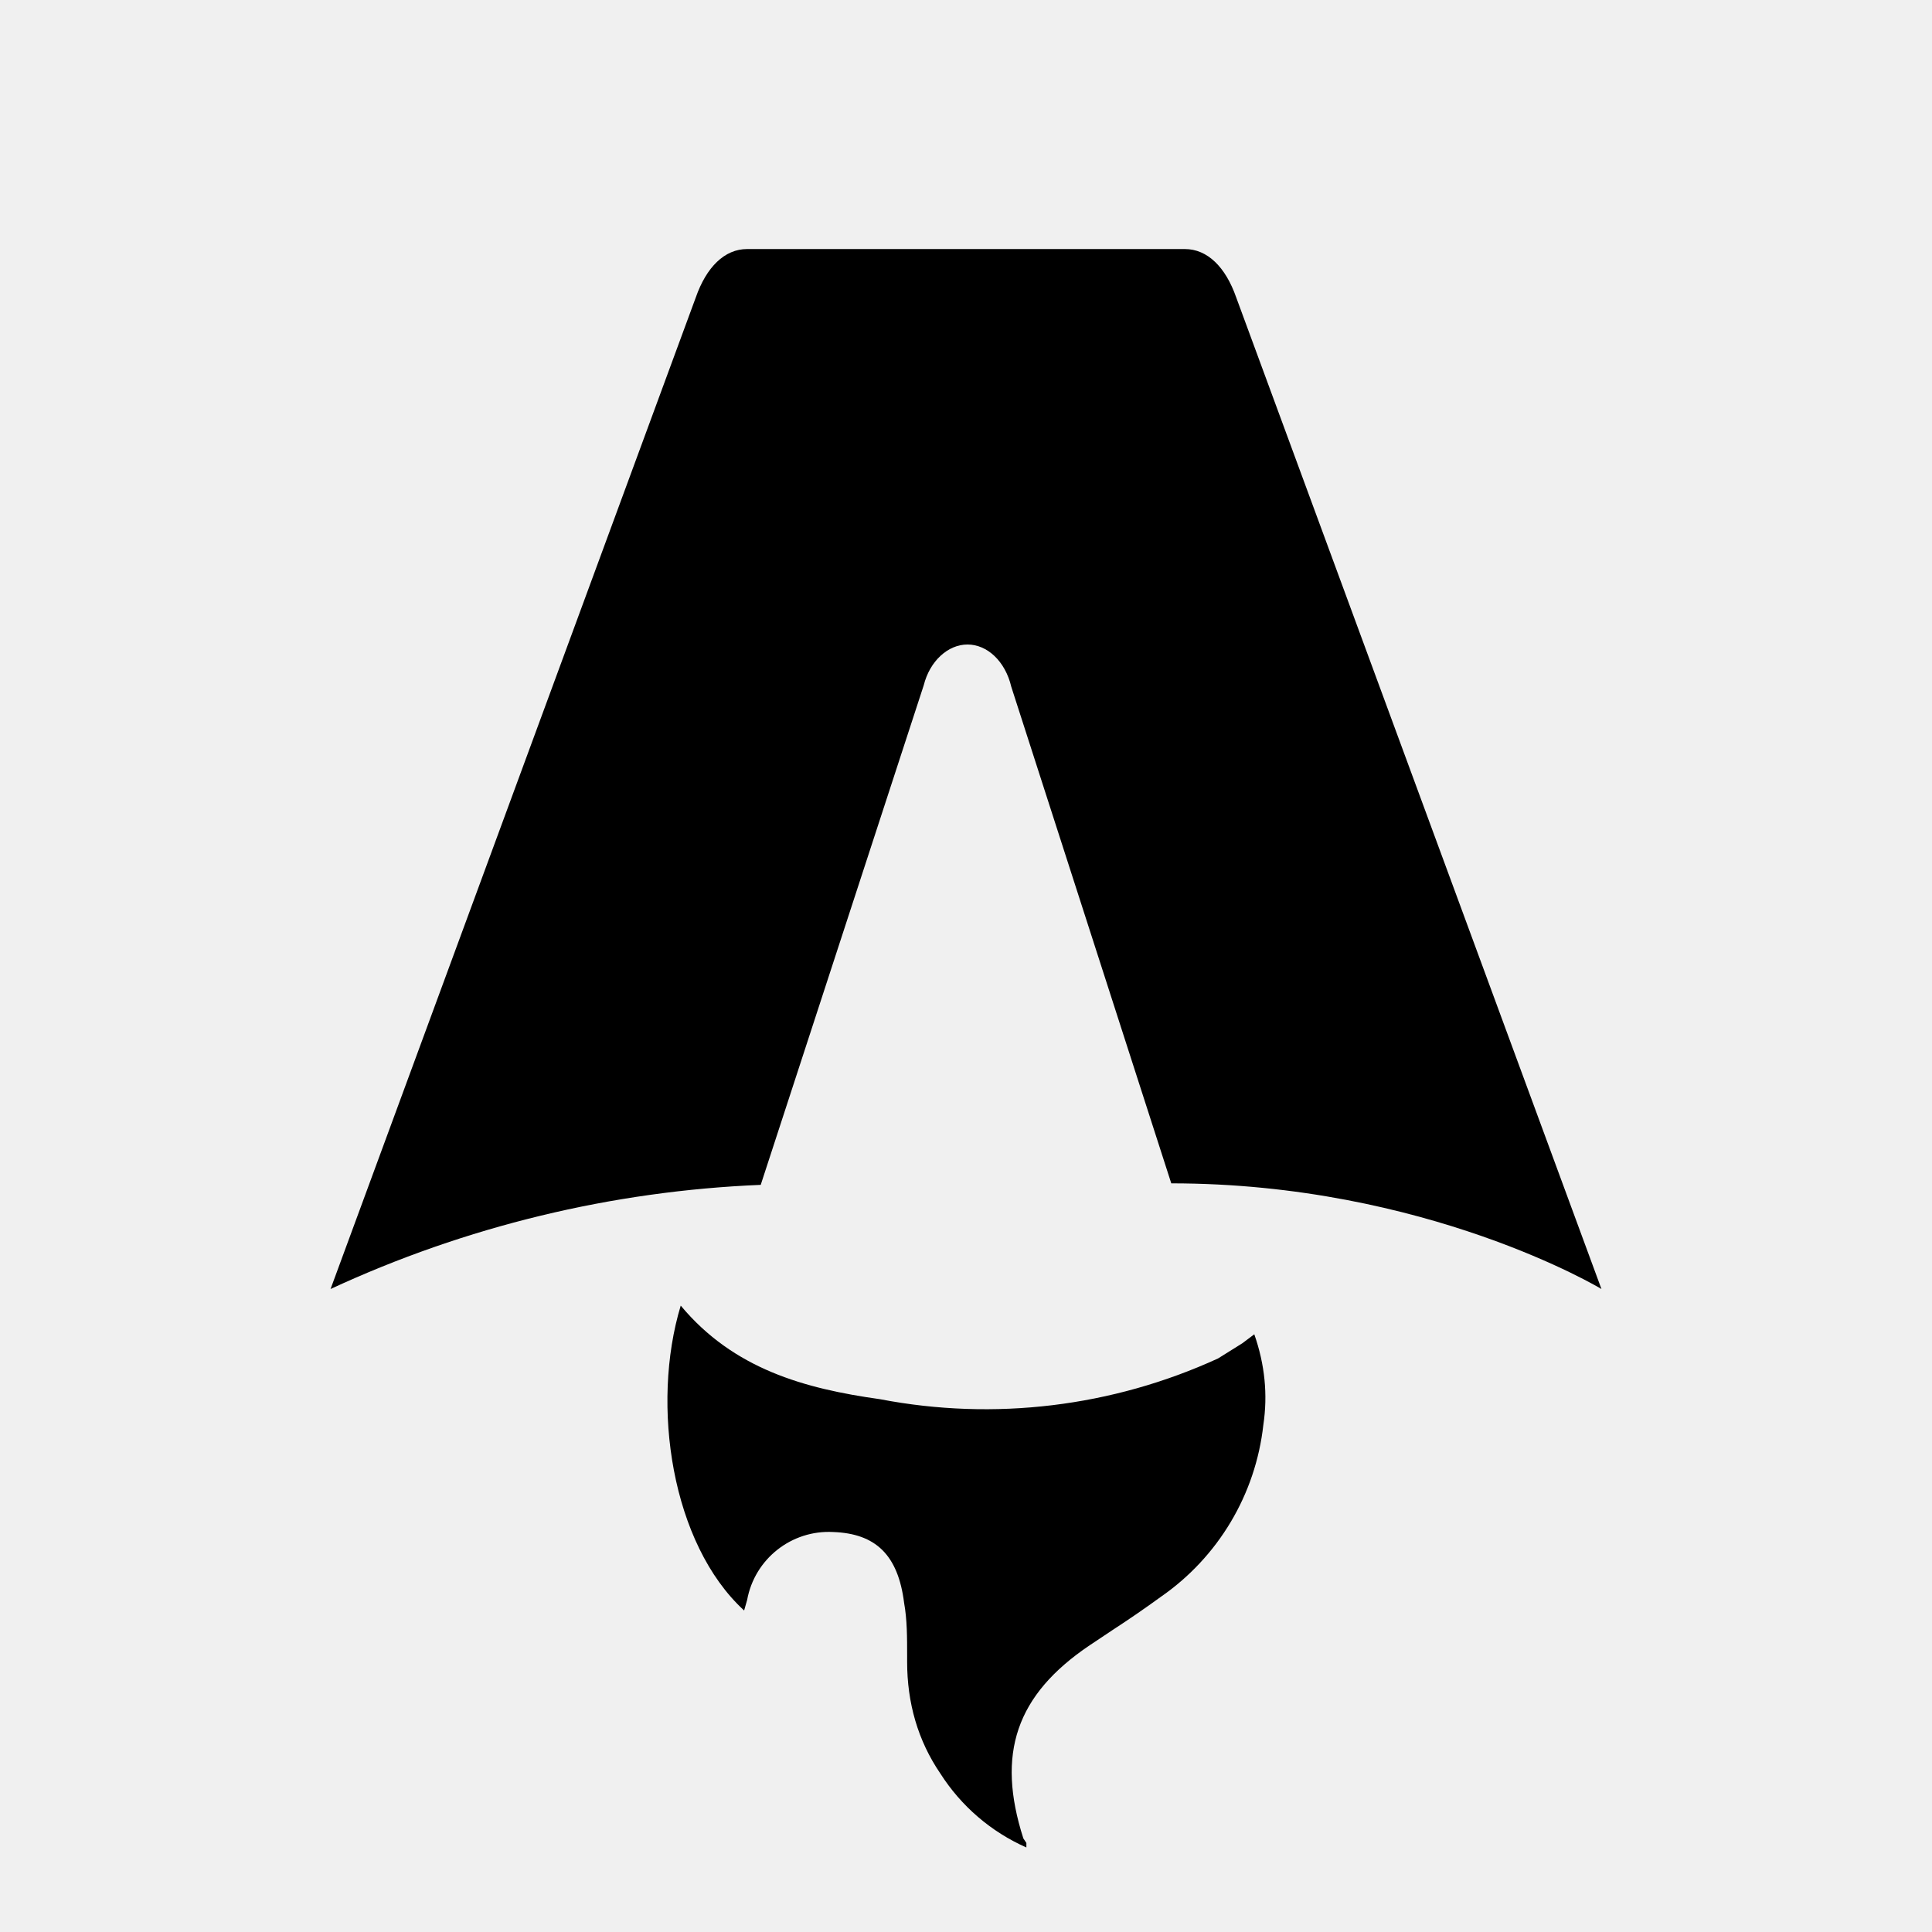
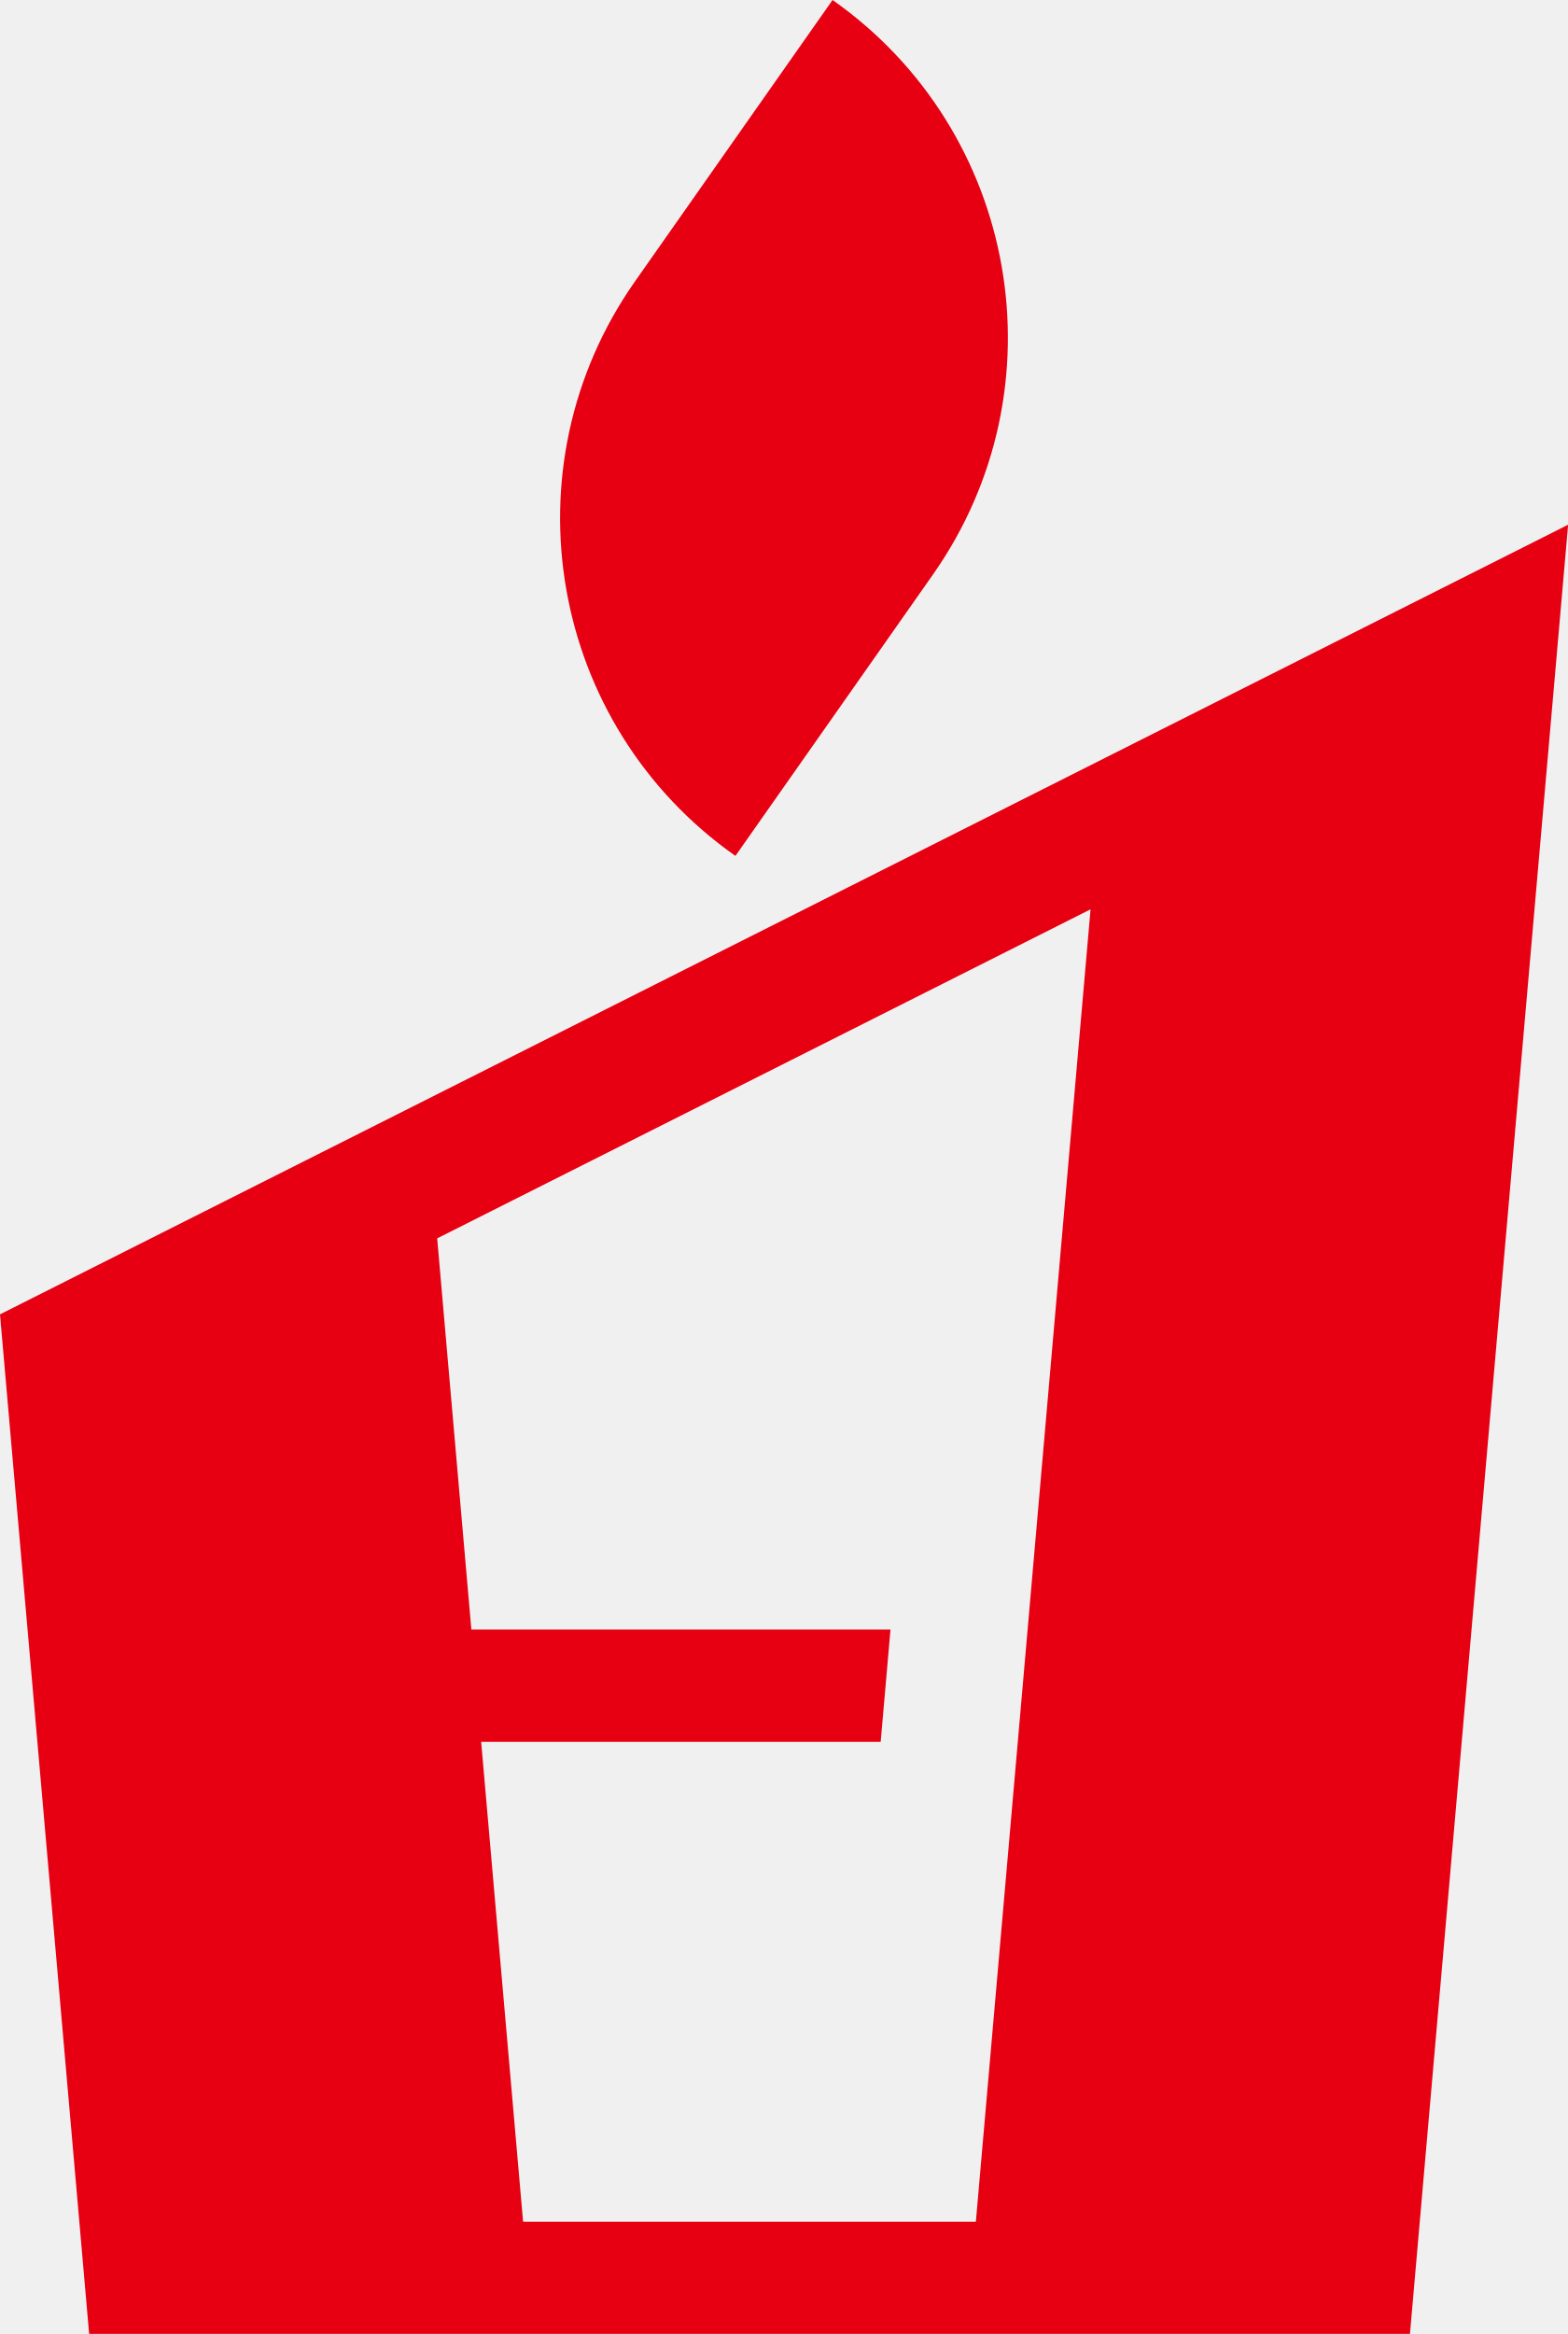
- <svg xmlns="http://www.w3.org/2000/svg" fill="none" viewBox="0 0 128 128">
-   <path d="M50.4 78.5a75.1 75.1 0 0 0-28.5 6.9l24.2-65.7c.7-2 1.9-3.2 3.4-3.2h29c1.5 0 2.7 1.2 3.4 3.2l24.2 65.7s-11.6-7-28.5-7L67 45.5c-.4-1.7-1.6-2.8-2.9-2.8-1.3 0-2.5 1.1-2.9 2.7L50.4 78.5Zm-1.1 28.2Zm-4.2-20.2c-2 6.6-.6 15.8 4.2 20.2a17.5 17.5 0 0 1 .2-.7 5.5 5.5 0 0 1 5.7-4.5c2.8.1 4.3 1.5 4.7 4.7.2 1.1.2 2.3.2 3.5v.4c0 2.7.7 5.2 2.2 7.4a13 13 0 0 0 5.7 4.9v-.3l-.2-.3c-1.8-5.6-.5-9.5 4.4-12.8l1.5-1a73 73 0 0 0 3.2-2.2 16 16 0 0 0 6.8-11.4c.3-2 .1-4-.6-6l-.8.6-1.6 1a37 37 0 0 1-22.4 2.7c-5-.7-9.7-2-13.2-6.2Z" />
-   <style>
-         path { fill: #000; }
-         @media (prefers-color-scheme: dark) {
-             path { fill: #FFF; }
-         }
+ <svg xmlns="http://www.w3.org/2000/svg" id="_레이어_1" data-name="레이어 1" viewBox="0 0 121.55 180.88">
+   <defs>
+     <style>
+       .cls-1 {
+         fill: #e60012;
+         stroke-width: 0px;
+       }
    </style>
+   </defs>
+   <path class="cls-1" d="m121.55,40.67L0,101.86l6.91,79.01h102.39l12.26-140.21Zm-45.91,131.51h0s-35.09,0-35.09,0h0s-3.25-37.19-3.25-37.19h30.97l.76-8.7h-32.49l-2.65-30.32,50.65-25.5-8.89,101.7Z" />
+   <path class="cls-1" d="m57.01,66.33h0l15.31-21.8c10.15-14.45,6.66-34.38-7.78-44.53h0l-15.31,21.8c-10.15,14.45-6.66,34.38,7.78,44.53Z" />
</svg>
